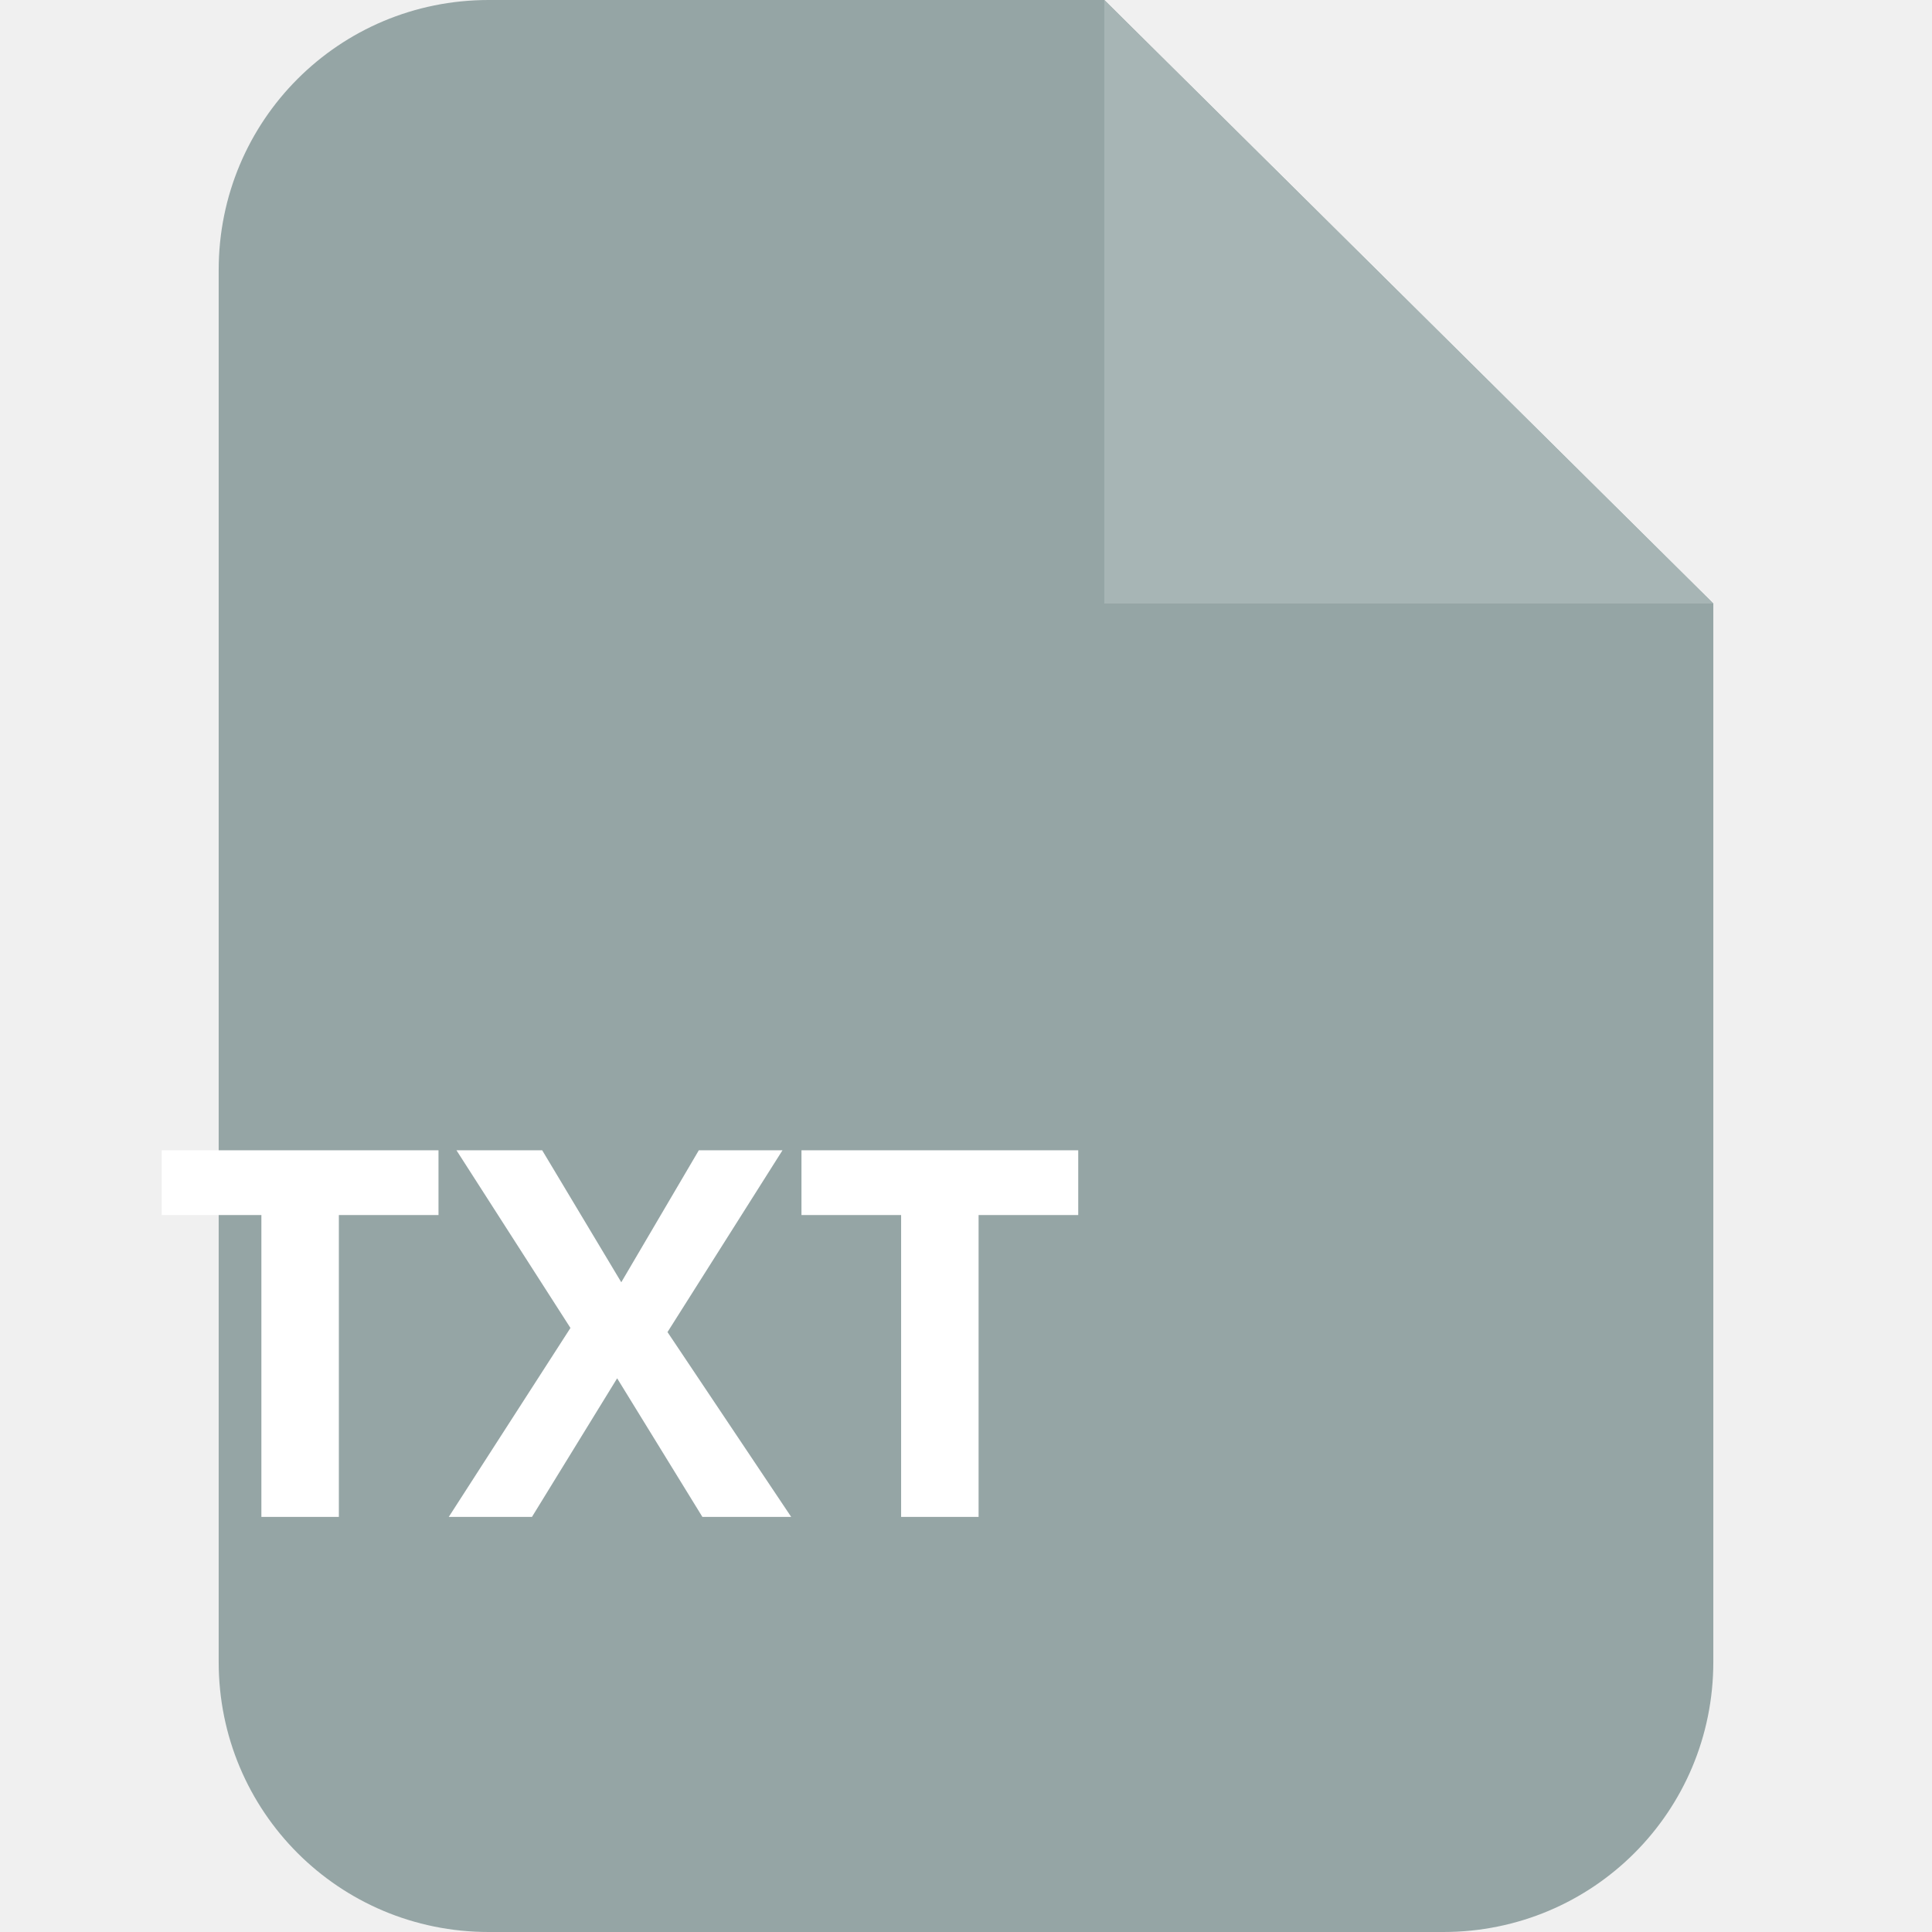
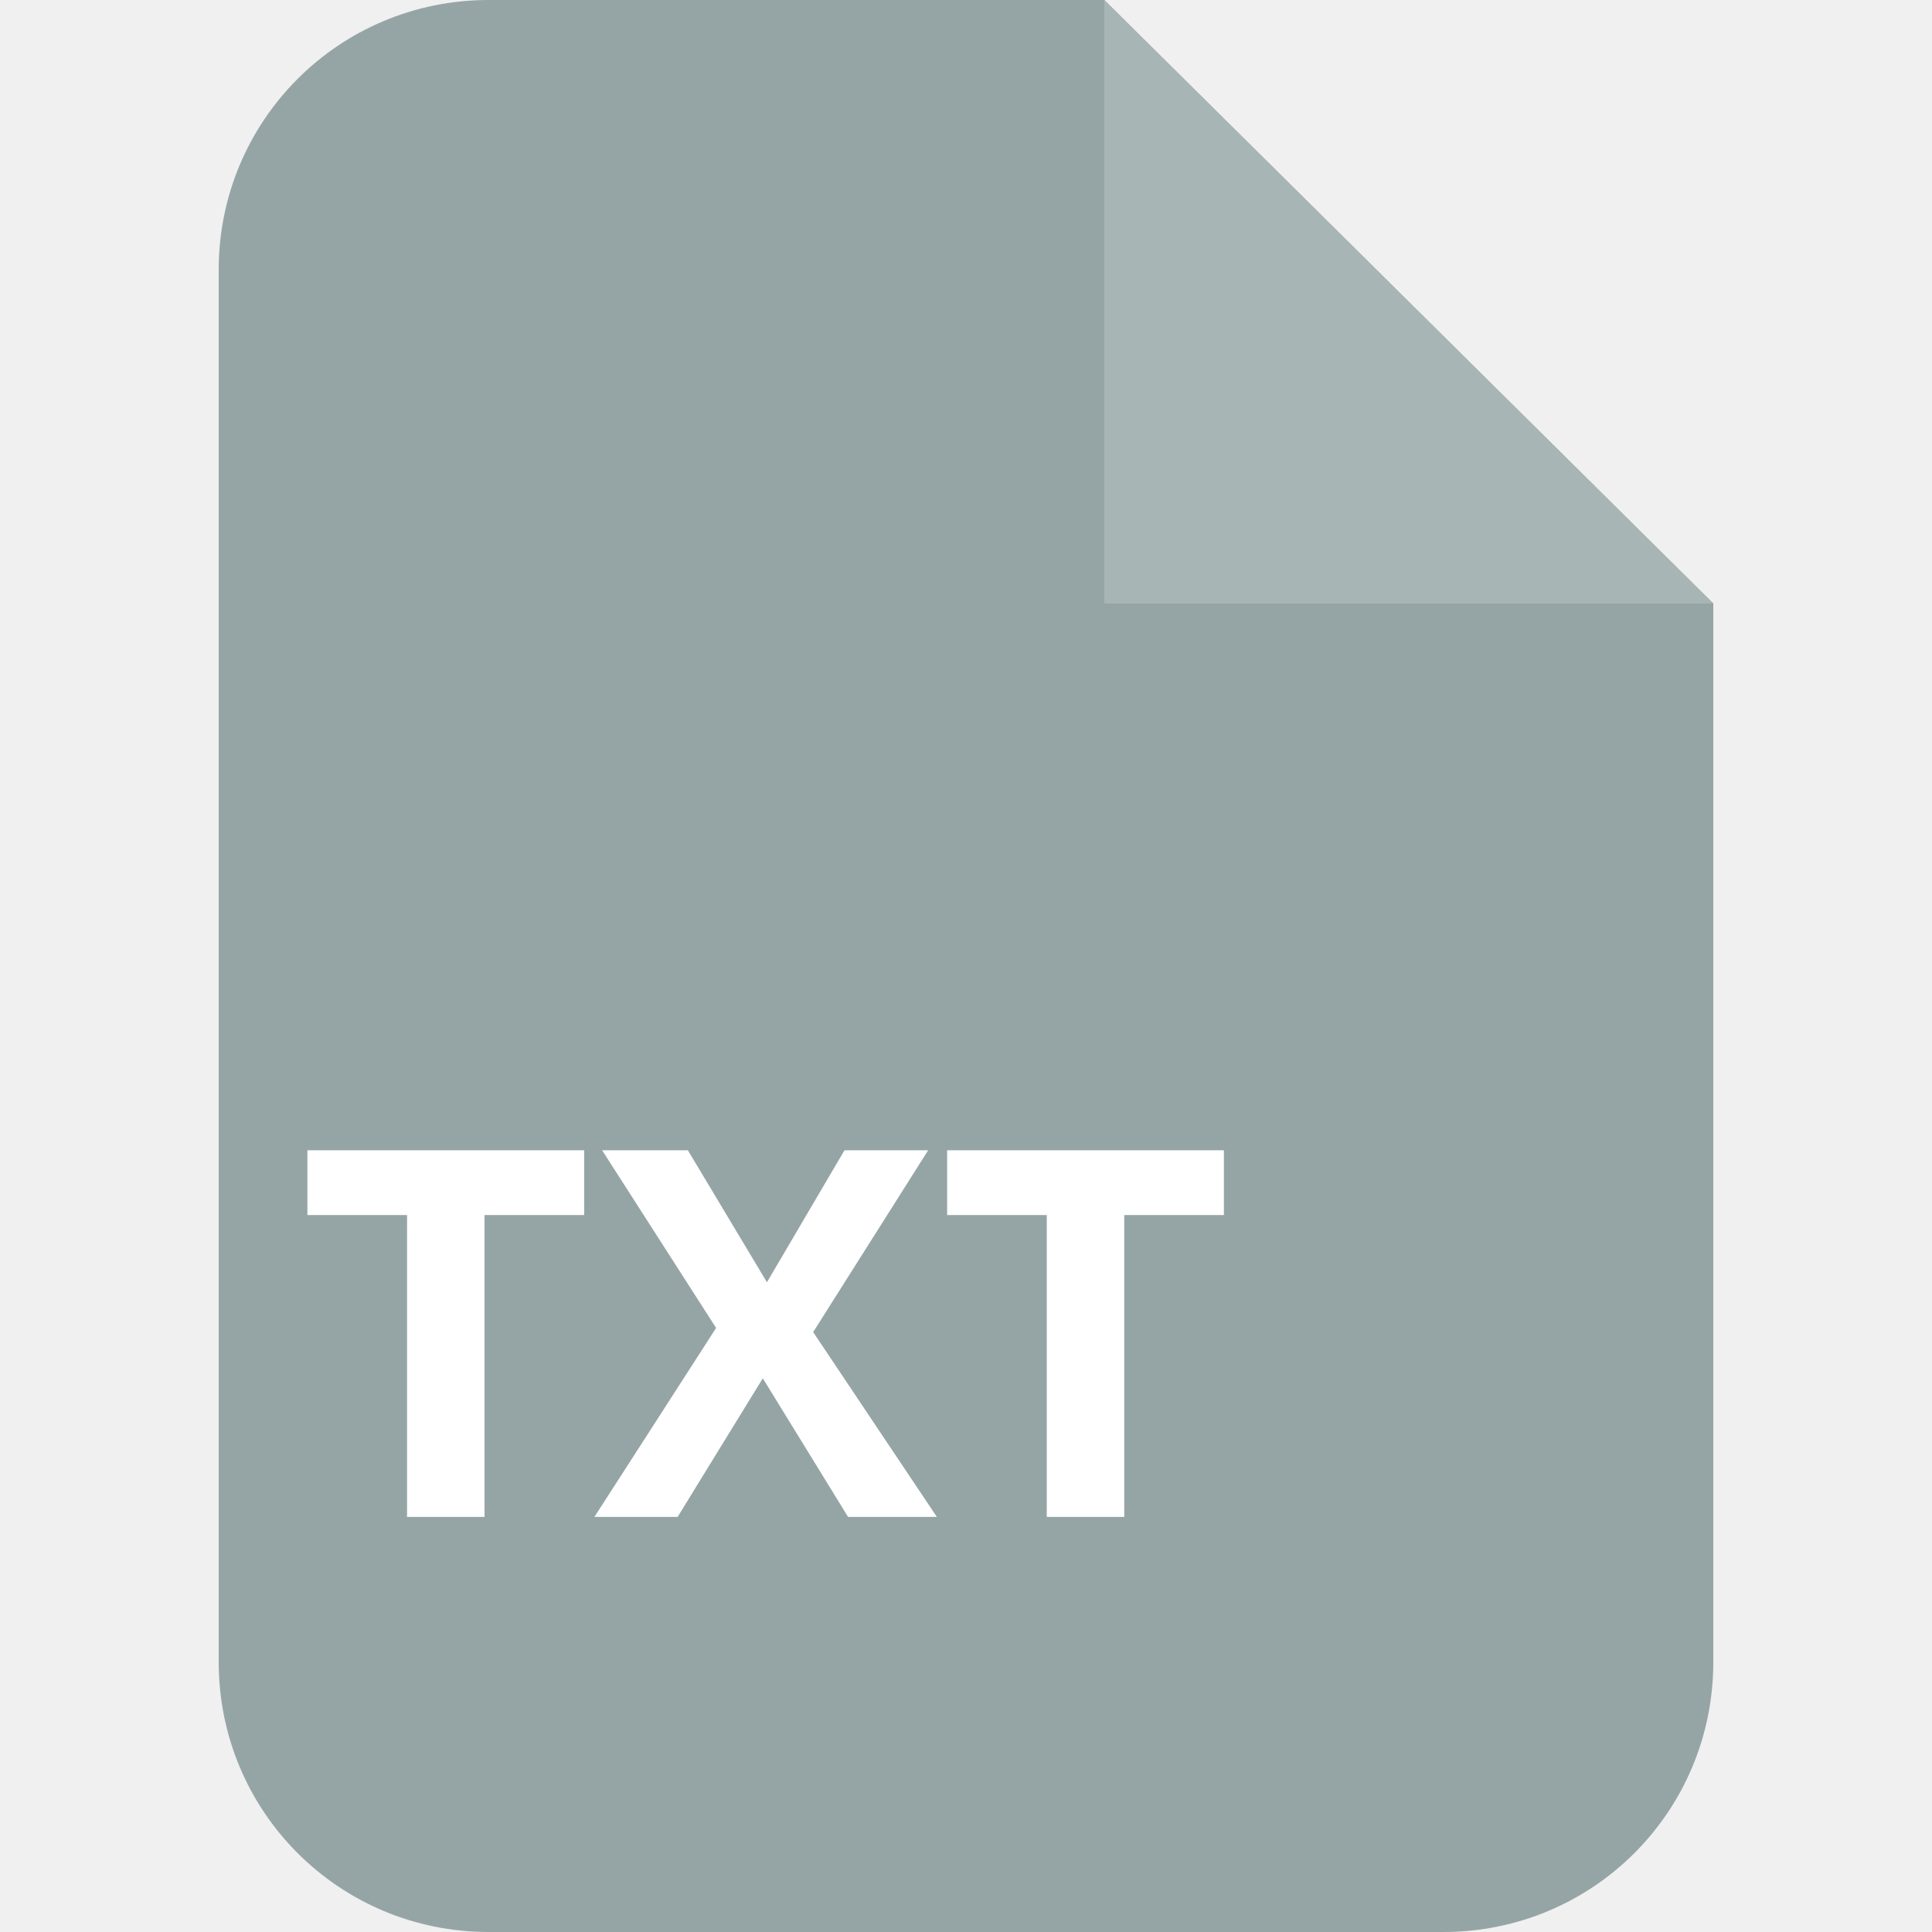
<svg xmlns="http://www.w3.org/2000/svg" width="512" height="512" viewBox="0 0 512 512" version="1.1" id="svg5">
  <defs id="defs2" />
-   <g id="layer1">
-     <path id="rect31" style="opacity:1;fill:#95a5a5;fill-opacity:1" d="M 129.505,0 C 89.866,0 57.954,31.912 57.954,71.551 V 440.449 C 57.954,480.088 89.866,512 129.505,512 h 252.99 c 39.639,0 71.551,-31.912 71.551,-71.551 V 159.938 L 292.655,0 Z" />
-     <path id="rect2643" d="M 454.046,159.938 H 292.655 V 0" style="fill:#a7b5b5;fill-opacity:1;stroke-width:0.822" />
-     <text xml:space="preserve" style="font-style:normal;font-weight:normal;font-size:136.063px;line-height:1.25;font-family:sans-serif;fill:#000000;fill-opacity:1;stroke:none" x="252.745" y="402" id="text4811">
-       <tspan id="tspan4809" x="252.745" y="402" style="font-style:normal;font-variant:normal;font-weight:bold;font-stretch:normal;font-size:136.063px;font-family:'Microsoft YaHei';-inkscape-font-specification:'Microsoft YaHei Bold';text-align:center;text-anchor:middle;fill:#ffffff">TXT</tspan>
-     </text>
-   </g>
+   <path id="rect31" style="fill:#95a5a5;fill-opacity:1" d="M 129.505,0 C 89.866,0 57.954,31.912 57.954,71.551 V 440.449 C 57.954,480.088 89.866,512 129.505,512 h 252.99 c 39.639,0 71.551,-31.912 71.551,-71.551 V 159.938 L 292.655,0 Z" />
+   <path id="rect2643" d="M 454.046,159.938 H 292.655 V 0" style="fill:#a7b5b5;fill-opacity:1;stroke-width:0.822" />
+   <text xml:space="preserve" style="font-style:normal;font-weight:normal;font-size:136.063px;line-height:1.25;font-family:sans-serif;fill:#000000;fill-opacity:1;stroke:none" x="255.967" y="402" id="text4811">
+     <tspan id="tspan4809" x="255.967" y="402" style="font-style:normal;font-variant:normal;font-weight:bold;font-stretch:normal;font-size:136.063px;font-family:'Microsoft YaHei';-inkscape-font-specification:'Microsoft YaHei Bold';text-align:center;text-anchor:middle;fill:#ffffff">TXT</tspan>
+   </text>
</svg>
